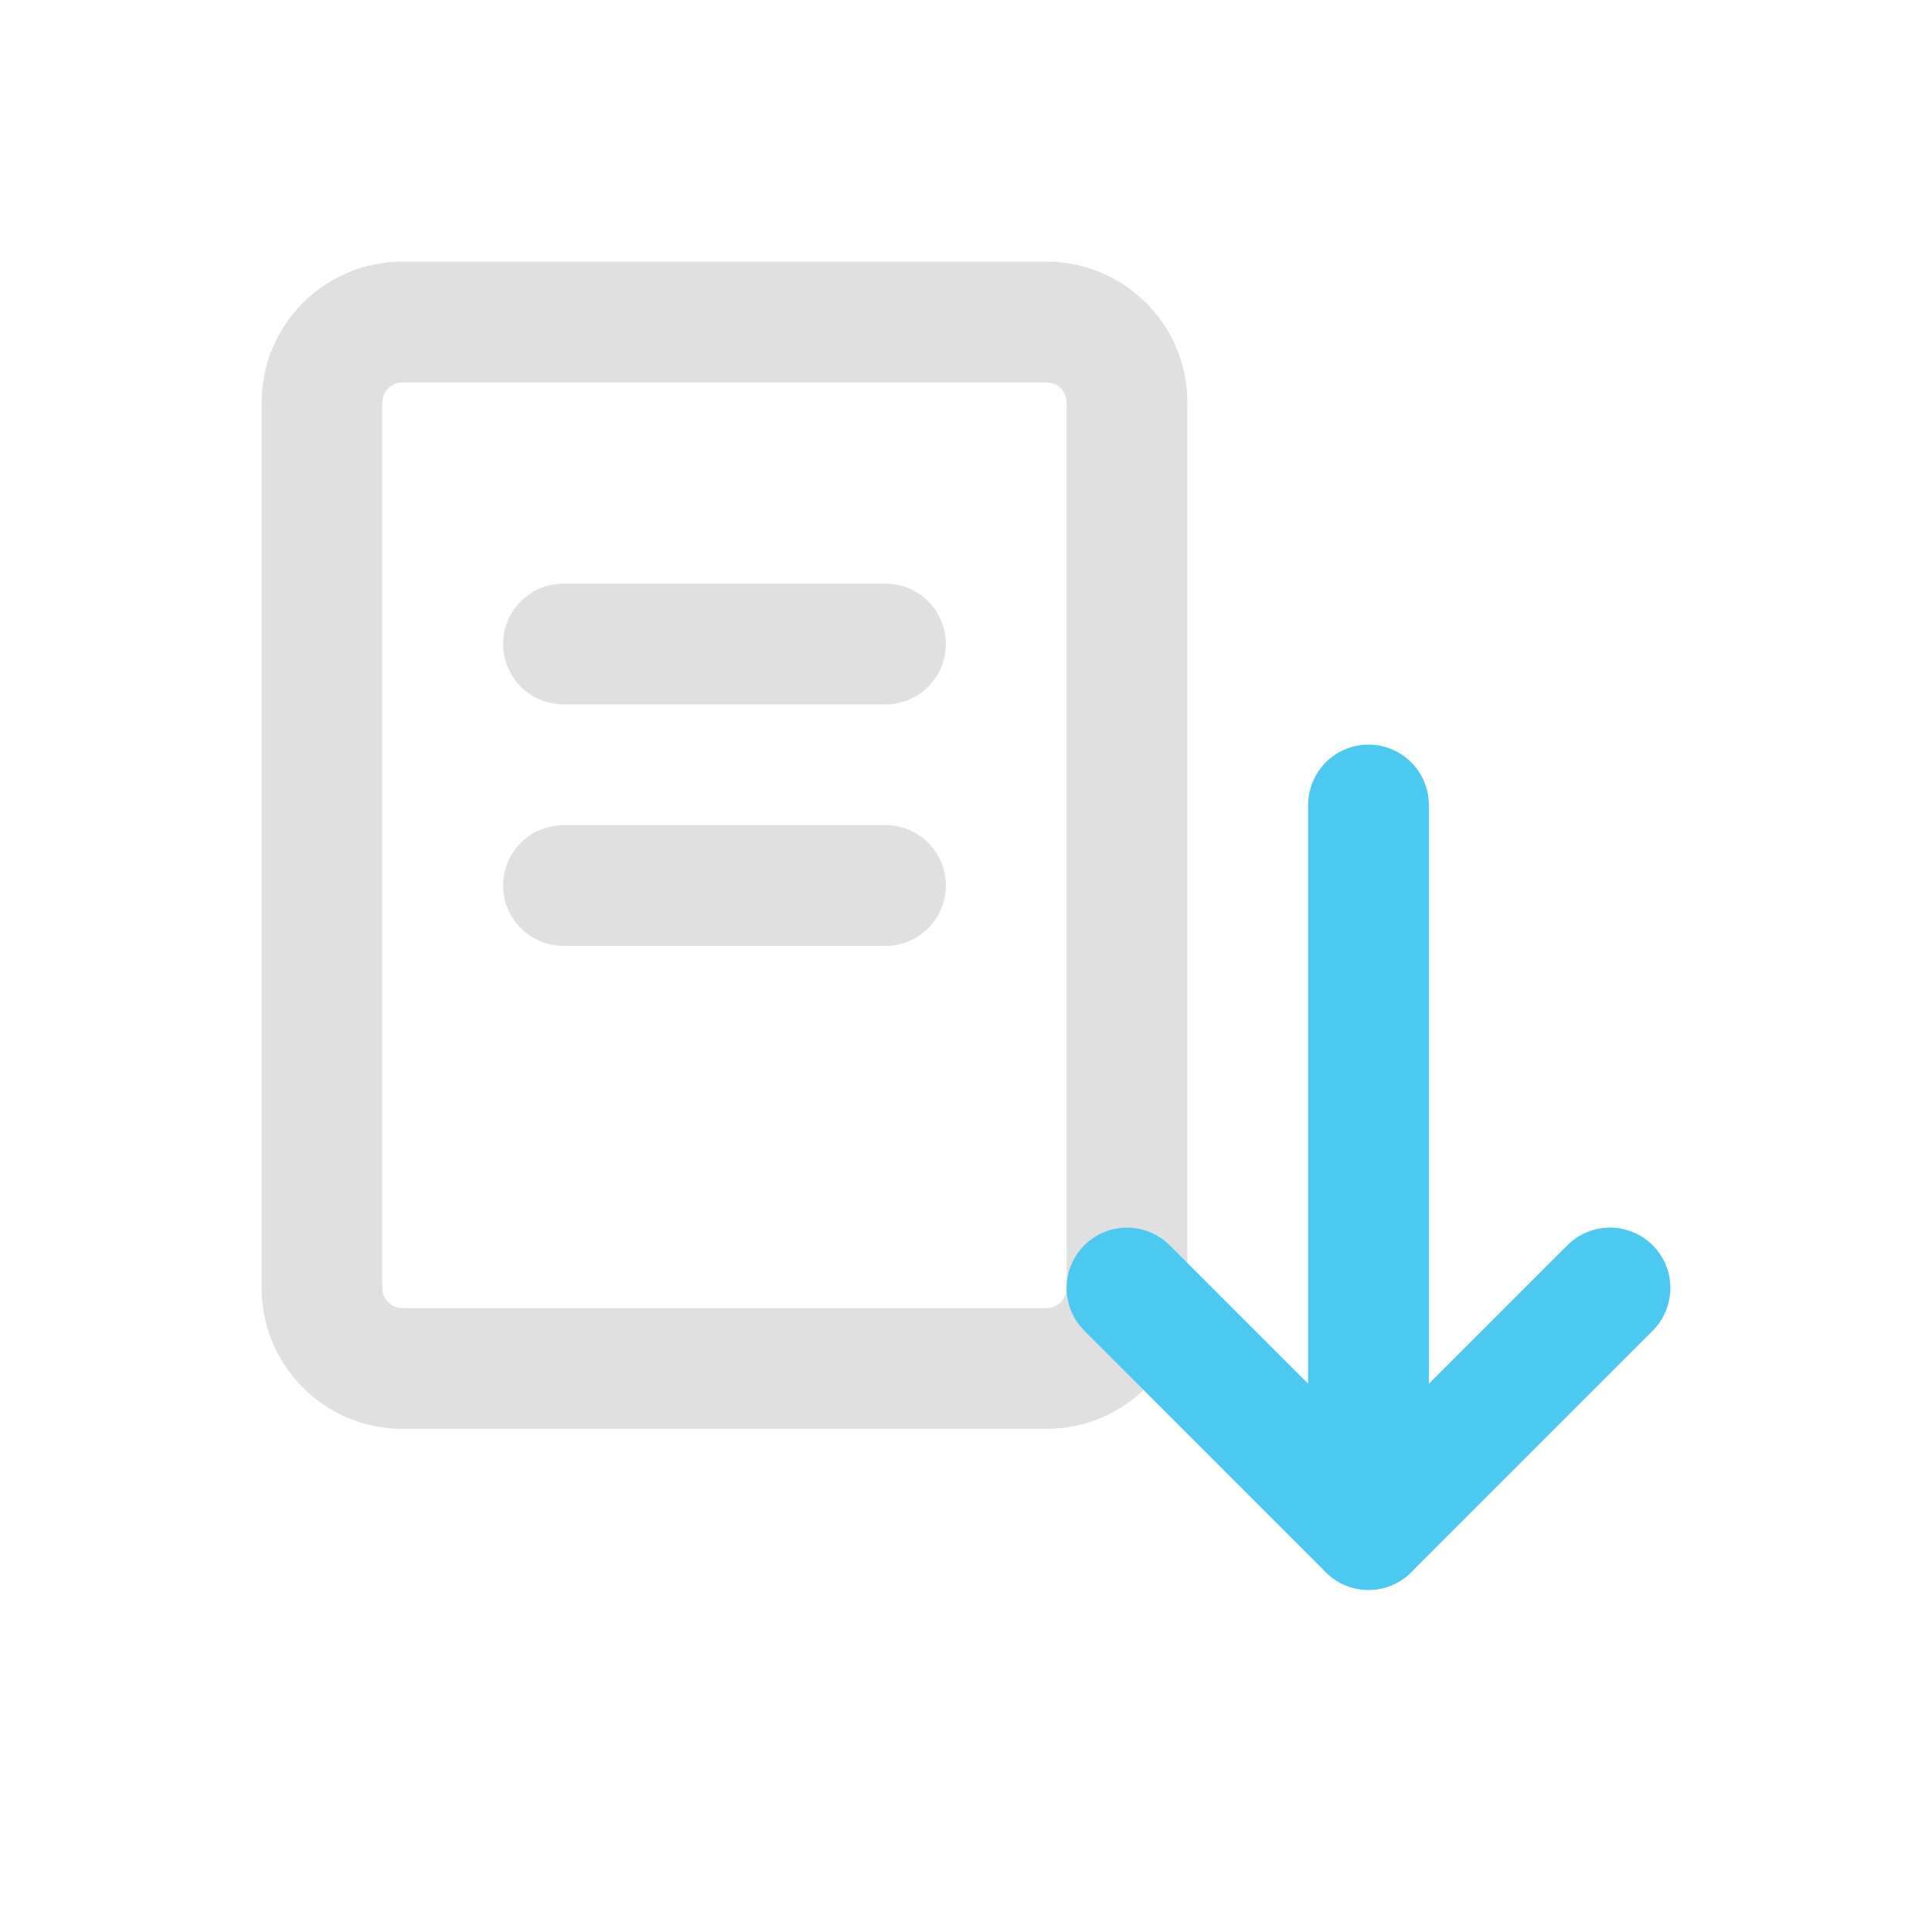
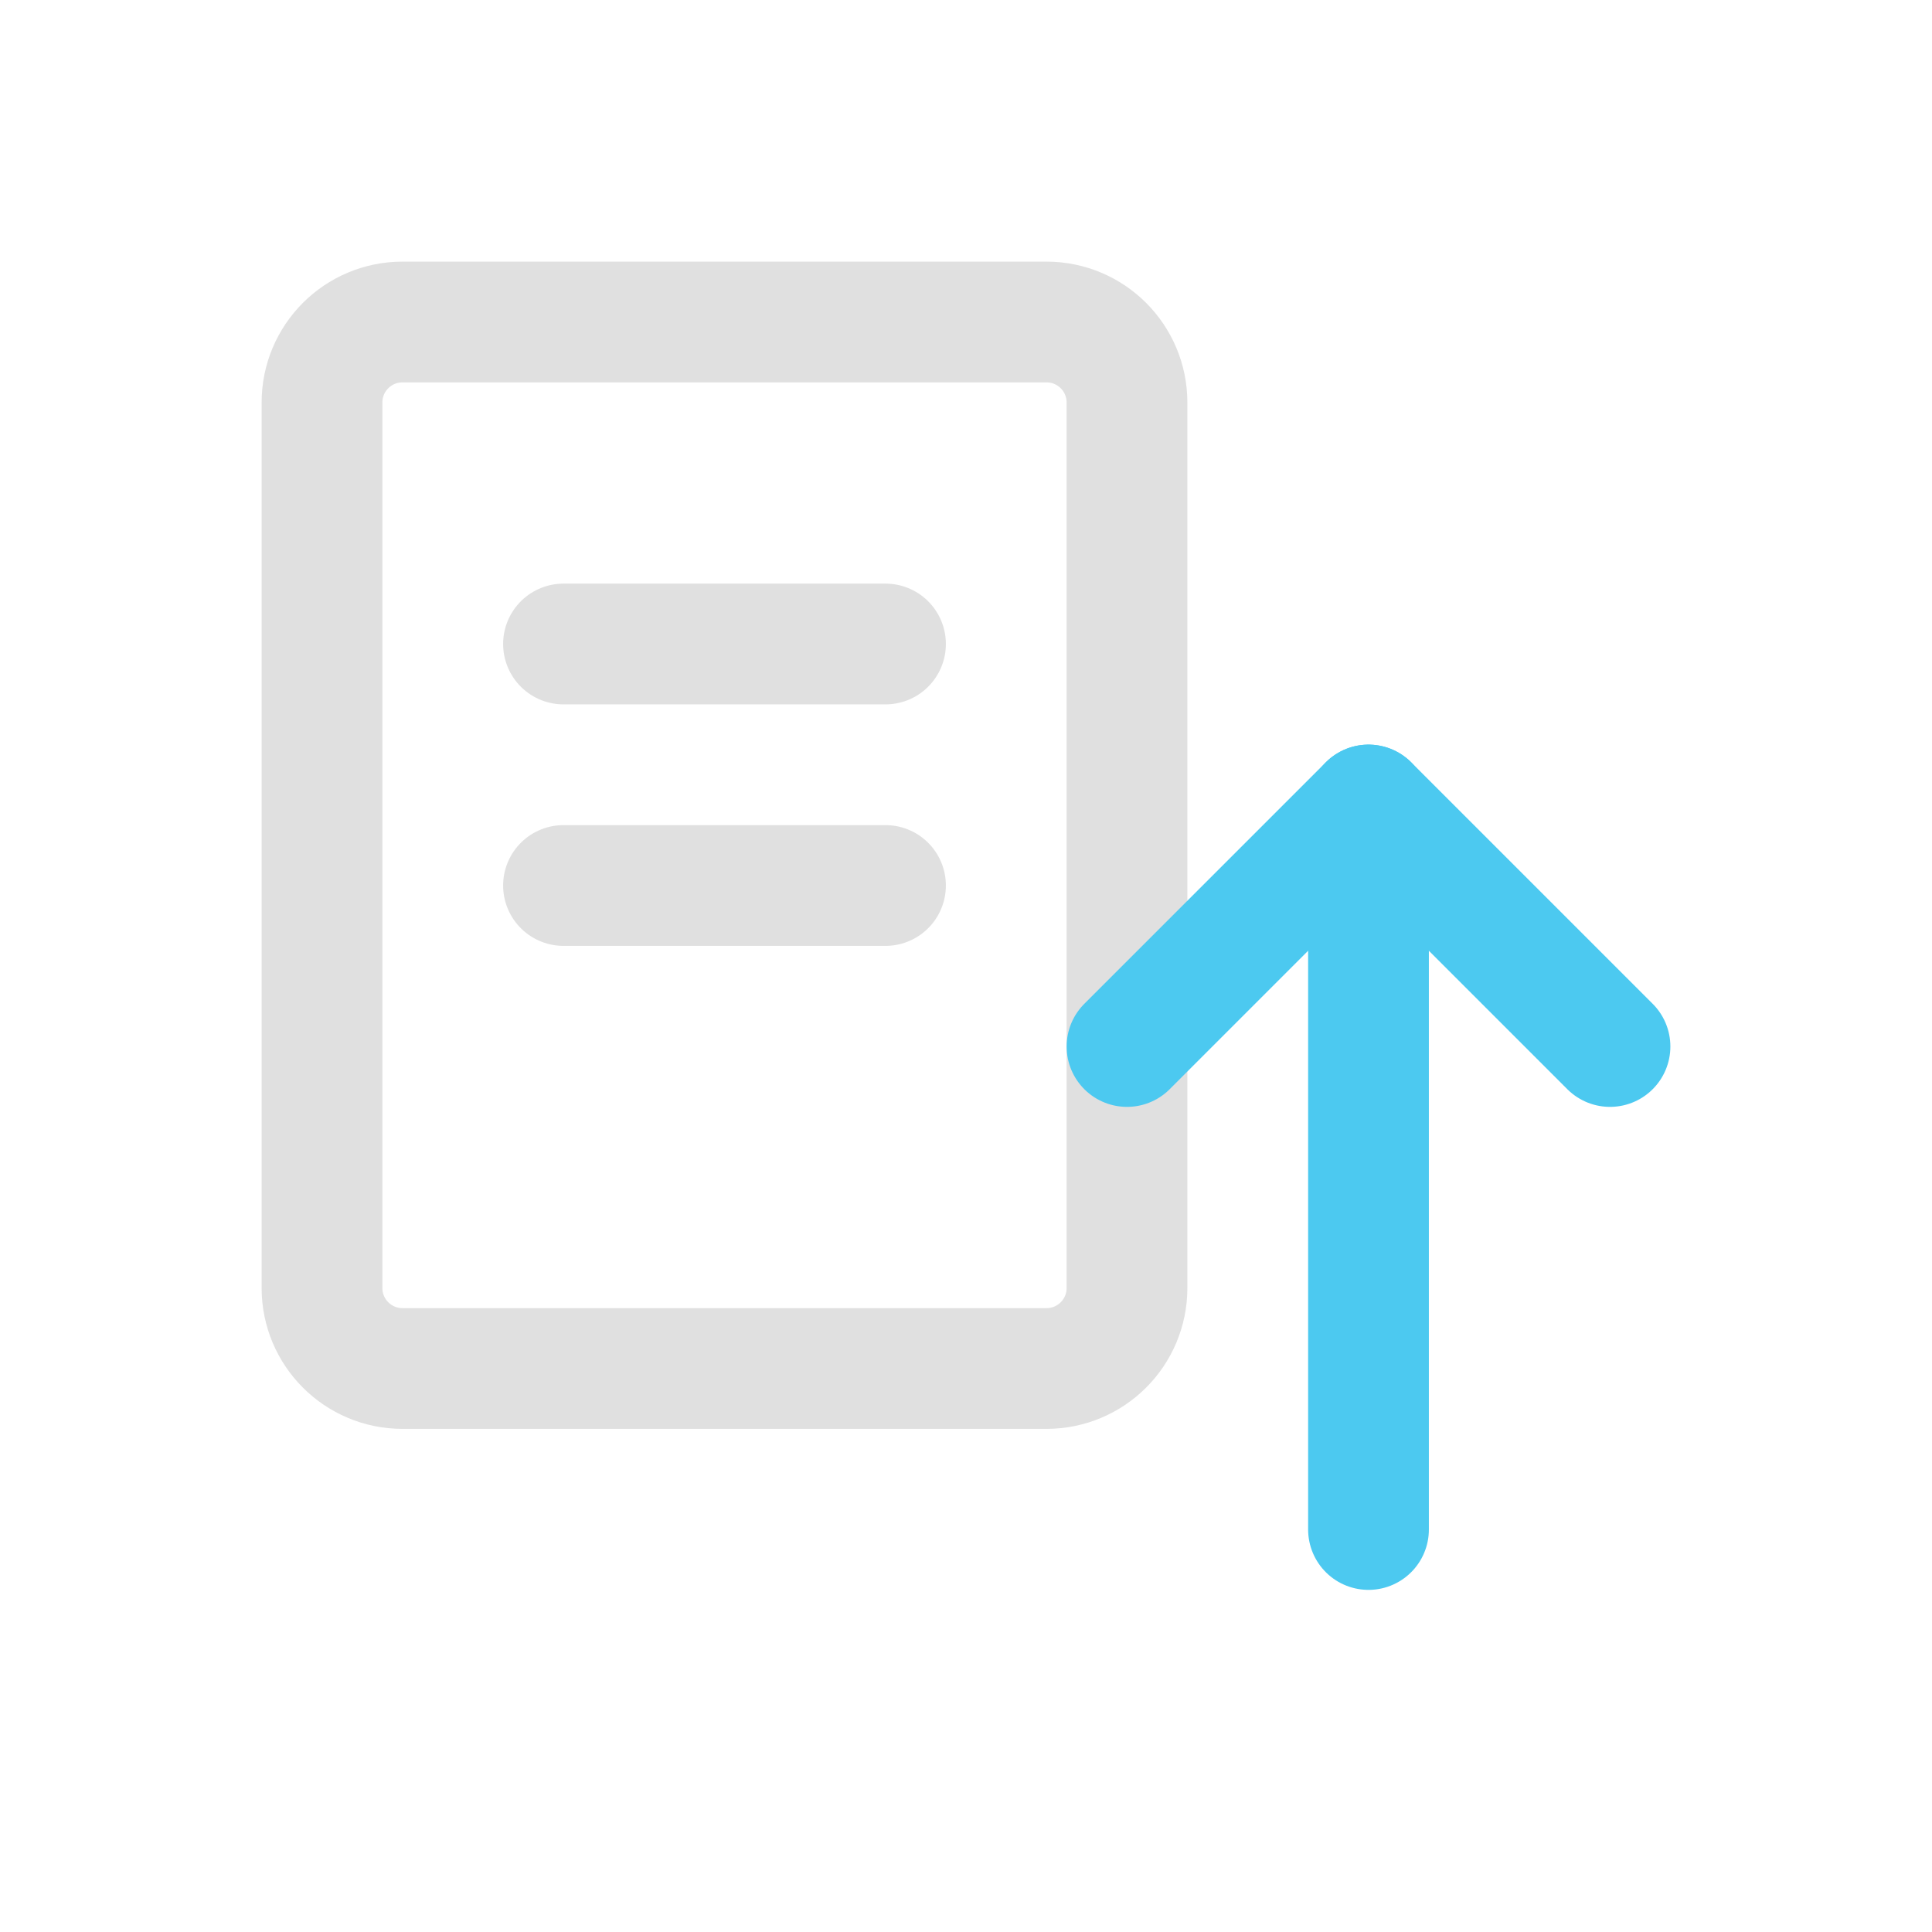
<svg xmlns="http://www.w3.org/2000/svg" viewBox="0 0 24 24" width="64" height="64" fill="none" stroke-linecap="round" stroke-linejoin="round">
  <rect x="4" y="4" width="10" height="13" rx="1" stroke="#e0e0e0" stroke-width="1.5" />
  <line x1="7" y1="8" x2="11" y2="8" stroke="#e0e0e0" stroke-width="1.5" />
  <line x1="7" y1="11" x2="11" y2="11" stroke="#e0e0e0" stroke-width="1.5" />
  <line x1="17" y1="10" x2="17" y2="19" stroke="#4cc9f0" stroke-width="1.5" />
-   <polyline points="14,16 17,19 20,16" stroke="#4cc9f0" stroke-width="1.5" />
+   <polyline points="14,13 17,10 20,13" stroke="#4cc9f0" stroke-width="1.5" />
</svg>
